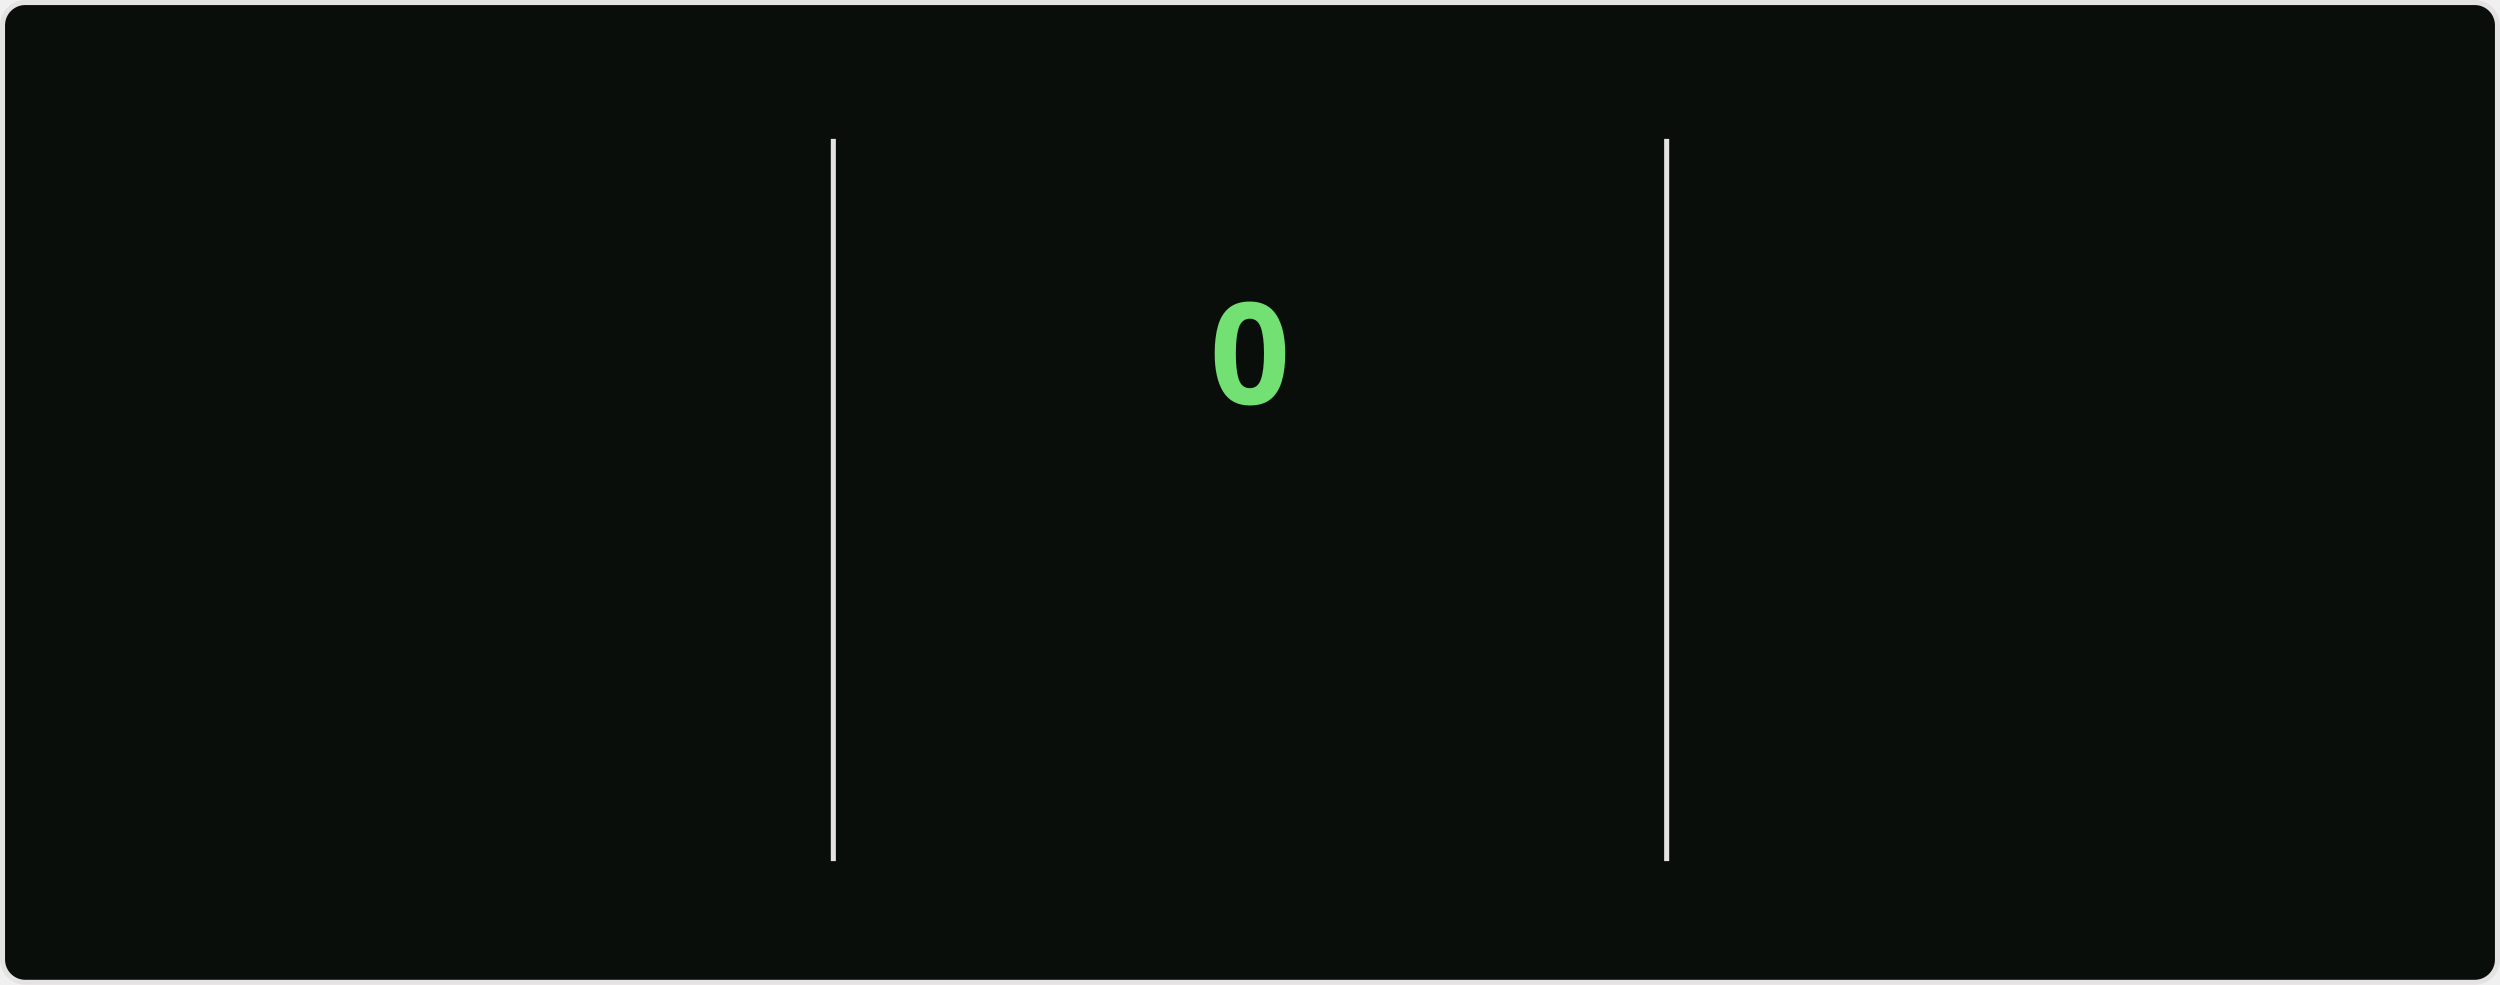
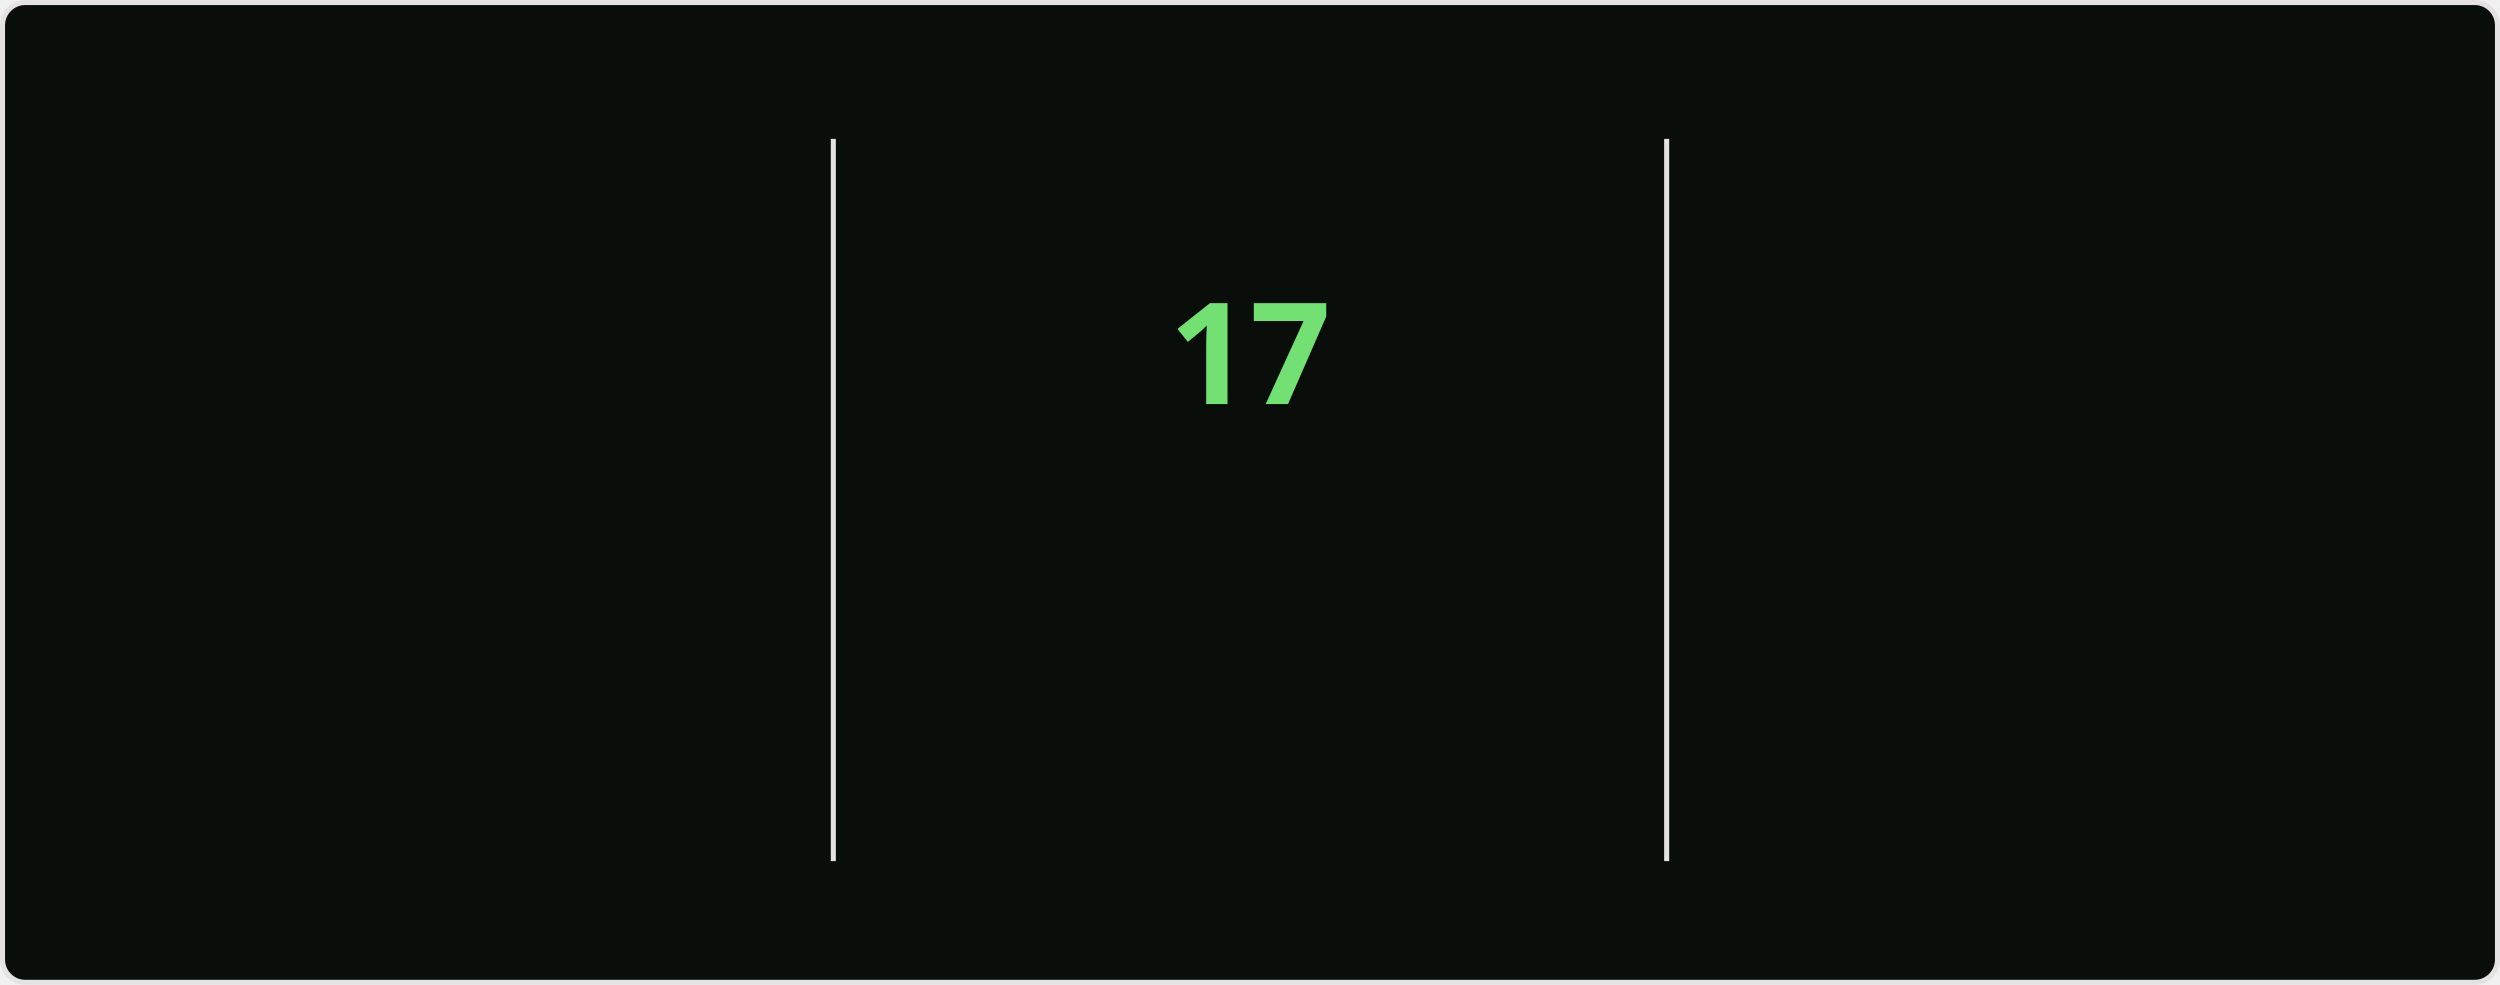
<svg xmlns="http://www.w3.org/2000/svg" style="isolation: isolate" viewBox="0 0 495 195" width="495px" height="195px" direction="ltr">
  <style>
    @keyframes currstreak {
      0% { font-size: 3px; opacity: 0.2; }
      80% { font-size: 34px; opacity: 1; }
      100% { font-size: 28px; opacity: 1; }
    }
    @keyframes fadein {
      0% { opacity: 0; }
      100% { opacity: 1; }
    }
    .big-number {
      font-family: "Segoe UI", Ubuntu, sans-serif;
      font-weight: 700;
      font-size: 28px;
      fill: #bfd5b5;
    }
    .label {
      font-family: "Segoe UI", Ubuntu, sans-serif;
      font-weight: 400;
      font-size: 14px;
      fill: #bfd5b5;
    }
    .range-text {
      font-family: "Segoe UI", Ubuntu, sans-serif;
      font-weight: 400;
      font-size: 12px;
      fill: #8db87a;
    }
    .current-streak-num {
      font-family: "Segoe UI", Ubuntu, sans-serif;
      font-weight: 700;
      font-size: 28px;
      fill: #72e072;
    }</style>
  <defs>
    <clipPath id="outer_rectangle">
      <rect width="495" height="195" rx="4.5" />
    </clipPath>
    <mask id="mask_out_ring_behind_fire">
      <rect width="495" height="195" fill="white" />
      <ellipse id="mask-ellipse" cx="247.5" cy="32" rx="13" ry="18" fill="black" />
    </mask>
  </defs>
  <g clip-path="url(#outer_rectangle)">
    <g style="isolation: isolate">
      <rect fill="#0a0e0a" rx="4.5" x="0.5" y="0.5" width="494" height="194" stroke="#e4e2e2" />
    </g>
    <g style="isolation: isolate">
      <line x1="165" y1="28" x2="165" y2="170" vector-effect="non-scaling-stroke" stroke-width="1" stroke="#e4e2e2" stroke-linejoin="miter" stroke-linecap="square" stroke-miterlimit="3" />
      <line x1="330" y1="28" x2="330" y2="170" vector-effect="non-scaling-stroke" stroke-width="1" stroke="#e4e2e2" stroke-linejoin="miter" stroke-linecap="square" stroke-miterlimit="3" />
    </g>
    <g style="isolation: isolate">
      <g transform="translate(82.5, 48)">
        <text x="0" y="32" stroke-width="0" text-anchor="middle" class="big-number" style="opacity: 0; animation: fadein 0.5s linear forwards 0.6s">
            3.8K
          </text>
      </g>
      <g transform="translate(82.5, 84)">
        <text x="0" y="32" stroke-width="0" text-anchor="middle" class="label" style="opacity: 0; animation: fadein 0.5s linear forwards 0.7s">
            Total Contributions
          </text>
      </g>
      <g transform="translate(82.5, 114)">
        <text x="0" y="32" stroke-width="0" text-anchor="middle" class="range-text" style="opacity: 0; animation: fadein 0.5s linear forwards 0.8s">
            Sep 28 - Present
          </text>
      </g>
    </g>
    <g style="isolation: isolate">
      <g mask="url(#mask_out_ring_behind_fire)">
        <circle cx="247.5" cy="71" r="40" fill="none" stroke="#bfd5b5" stroke-width="5" style="opacity: 0; animation: fadein 0.5s linear forwards 0.4s" />
      </g>
      <g transform="translate(247.5, 19.5)" stroke-opacity="0" style="opacity: 0; animation: fadein 0.5s linear forwards 0.6s">
        <path d="M -12 -0.5 L 15 -0.5 L 15 23.5 L -12 23.5 L -12 -0.5 Z" fill="none" />
        <path d="M 1.5 0.67 C 1.5 0.67 2.24 3.32 2.24 5.47 C 2.24 7.53 0.89 9.2 -1.17 9.2 C -3.23 9.2 -4.79 7.53 -4.79 5.47 L -4.76 5.11 C -6.78 7.51 -8 10.62 -8 13.99 C -8 18.41 -4.42 22 0 22 C 4.42 22 8 18.41 8 13.99 C 8 8.6 5.41 3.79 1.5 0.67 Z M -0.29 19 C -2.07 19 -3.51 17.6 -3.51 15.86 C -3.51 14.24 -2.46 13.1 -0.7 12.74 C 1.07 12.38 2.9 11.53 3.92 10.16 C 4.31 11.45 4.51 12.81 4.51 14.2 C 4.51 16.85 2.36 19 -0.29 19 Z" fill="#bfd5b5" stroke-opacity="0" />
      </g>
      <g transform="translate(247.5, 48)">
        <text x="0" y="32" stroke-width="0" text-anchor="middle" class="current-streak-num" style="animation: currstreak 0.6s linear forwards">
-             0
+             17
          </text>
      </g>
      <g transform="translate(247.5, 108)">
        <text x="0" y="32" stroke-width="0" text-anchor="middle" class="label" style="opacity: 0; animation: fadein 0.5s linear forwards 0.9s">
            Current Streak
          </text>
      </g>
      <g transform="translate(247.5, 145)">
        <text x="0" y="21" stroke-width="0" text-anchor="middle" class="range-text" style="opacity: 0; animation: fadein 0.5s linear forwards 0.9s">
-             0 days
+             Sep 16 - Oct 2
          </text>
      </g>
    </g>
    <g style="isolation: isolate">
      <g transform="translate(412.5, 48)">
        <text x="0" y="32" stroke-width="0" text-anchor="middle" class="big-number" style="opacity: 0; animation: fadein 0.5s linear forwards 1.2s">
            35
          </text>
      </g>
      <g transform="translate(412.5, 84)">
        <text x="0" y="32" stroke-width="0" text-anchor="middle" class="label" style="opacity: 0; animation: fadein 0.5s linear forwards 1.3s">
            Longest Streak
          </text>
      </g>
      <g transform="translate(412.5, 114)">
        <text x="0" y="32" stroke-width="0" text-anchor="middle" class="range-text" style="opacity: 0; animation: fadein 0.5s linear forwards 1.4s">
            Jul 19 - Aug 22
          </text>
      </g>
    </g>
  </g>
</svg>
